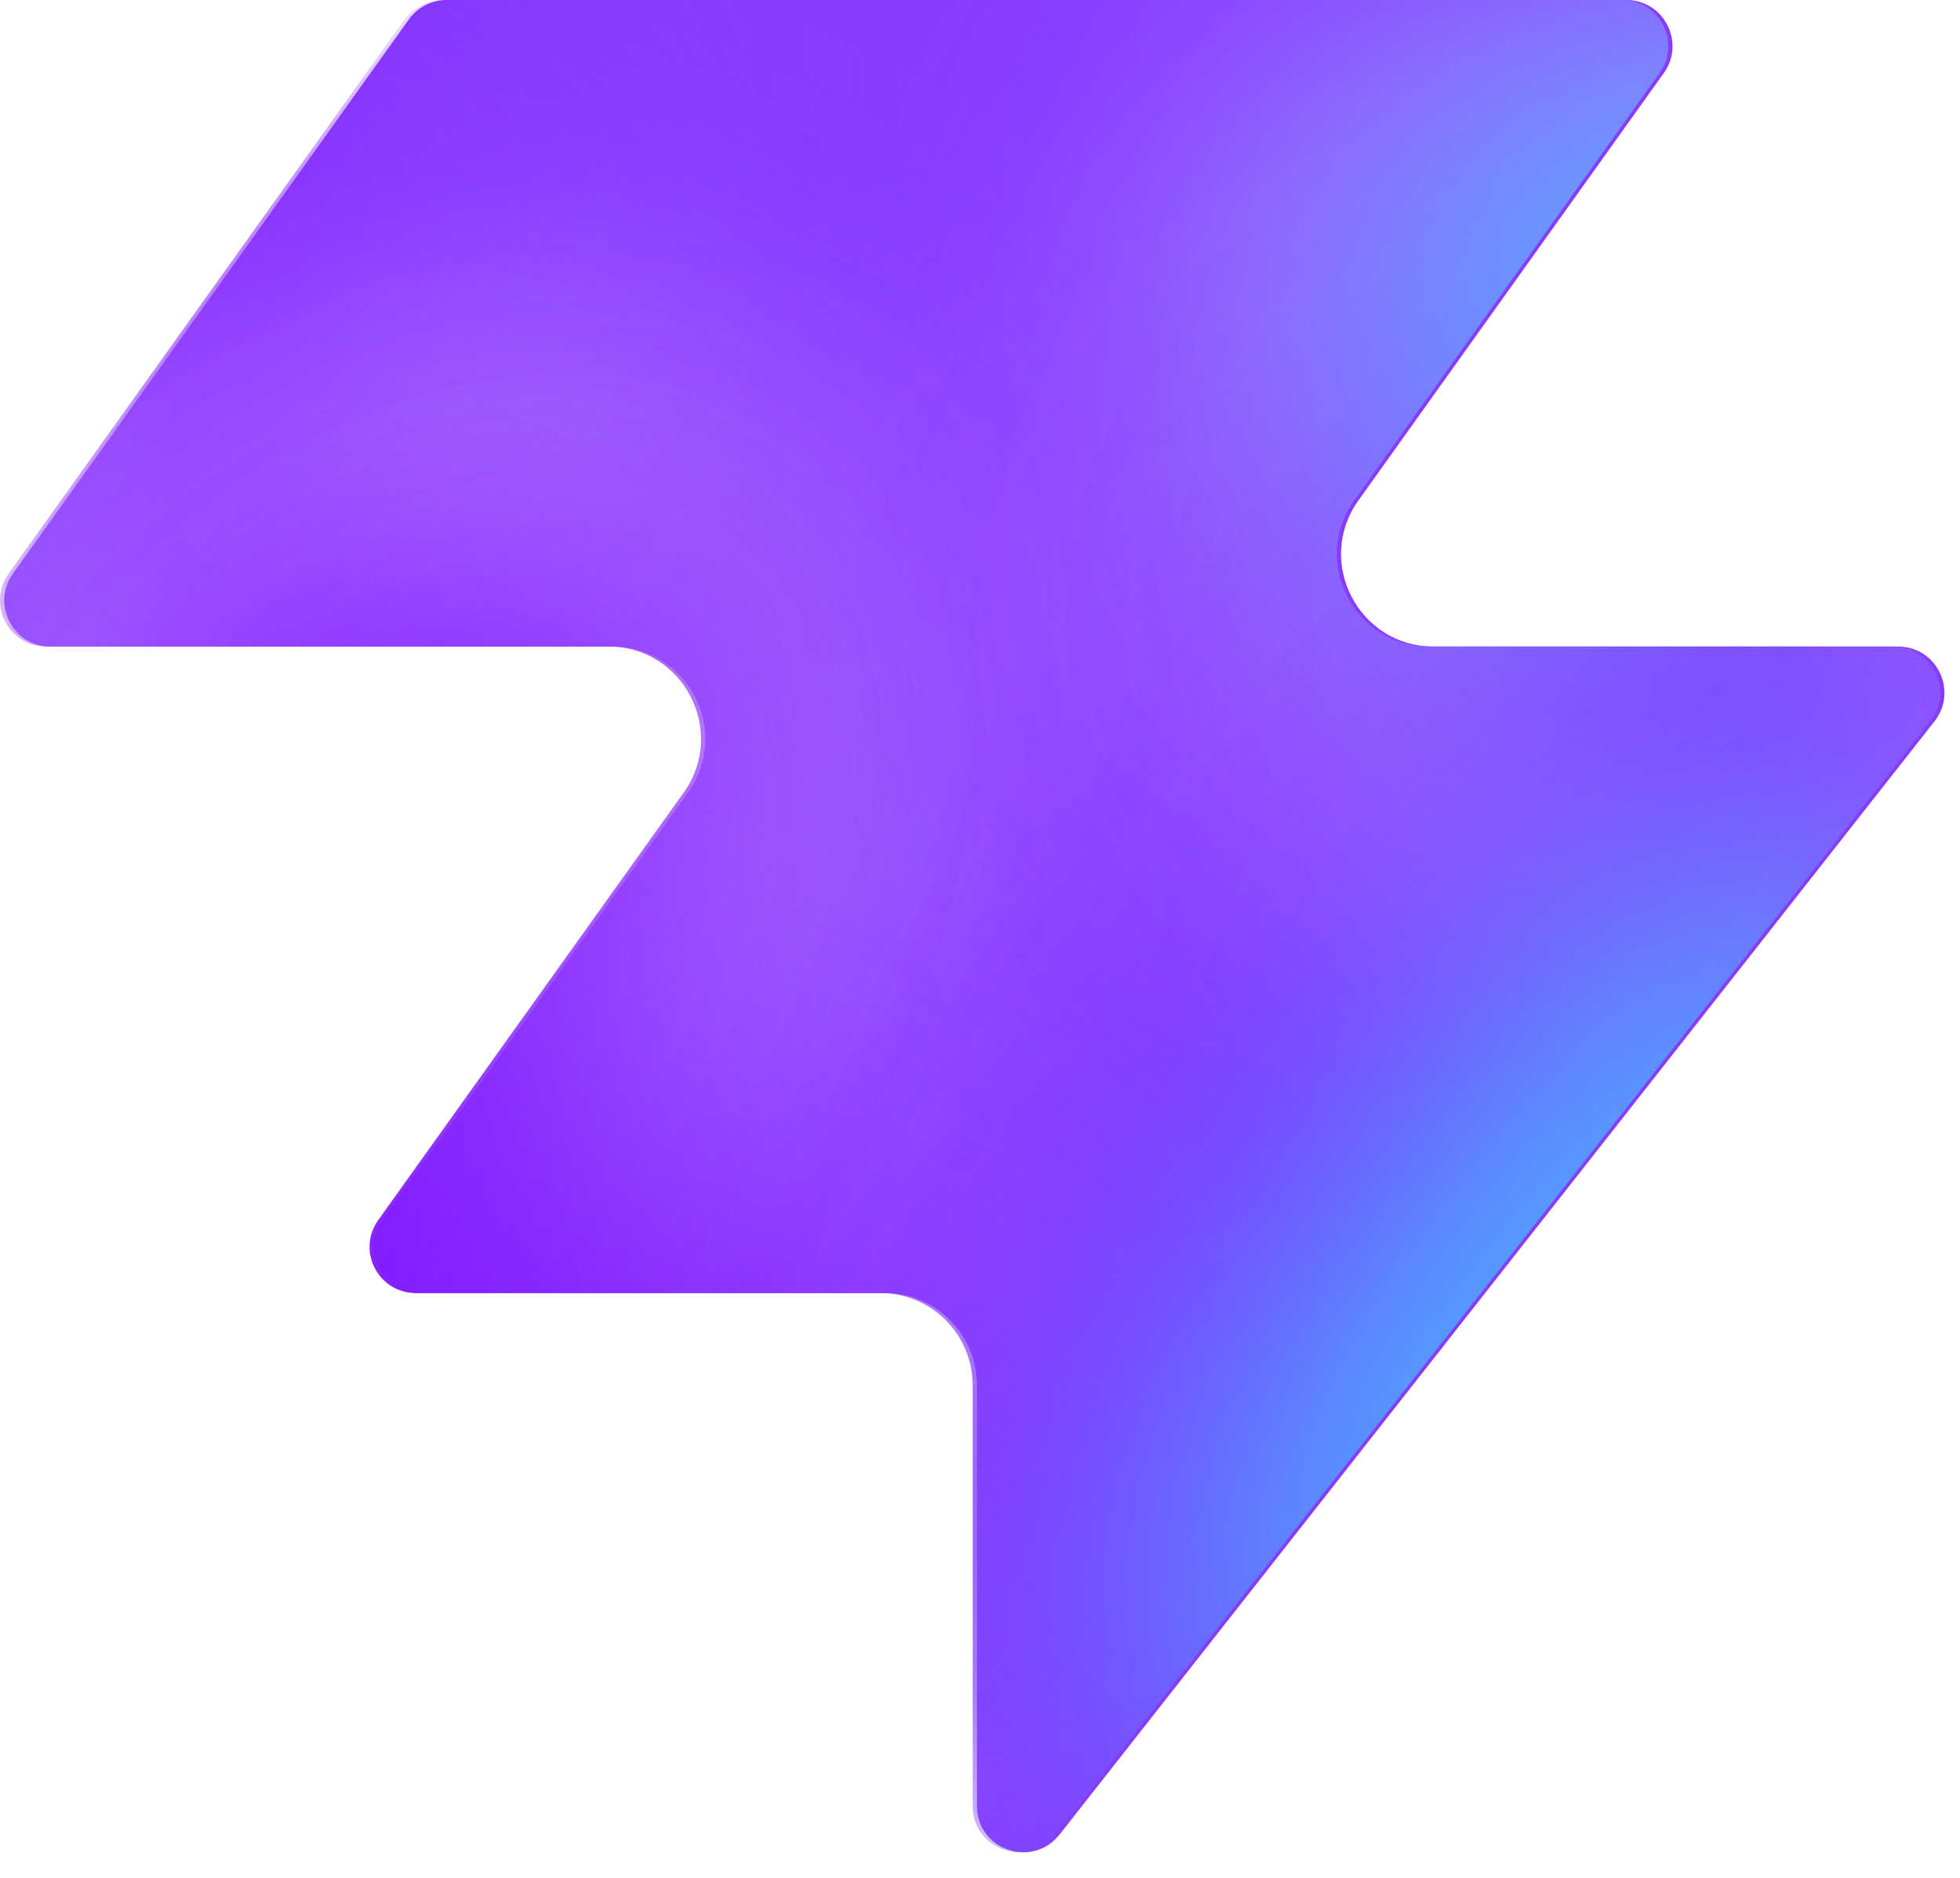
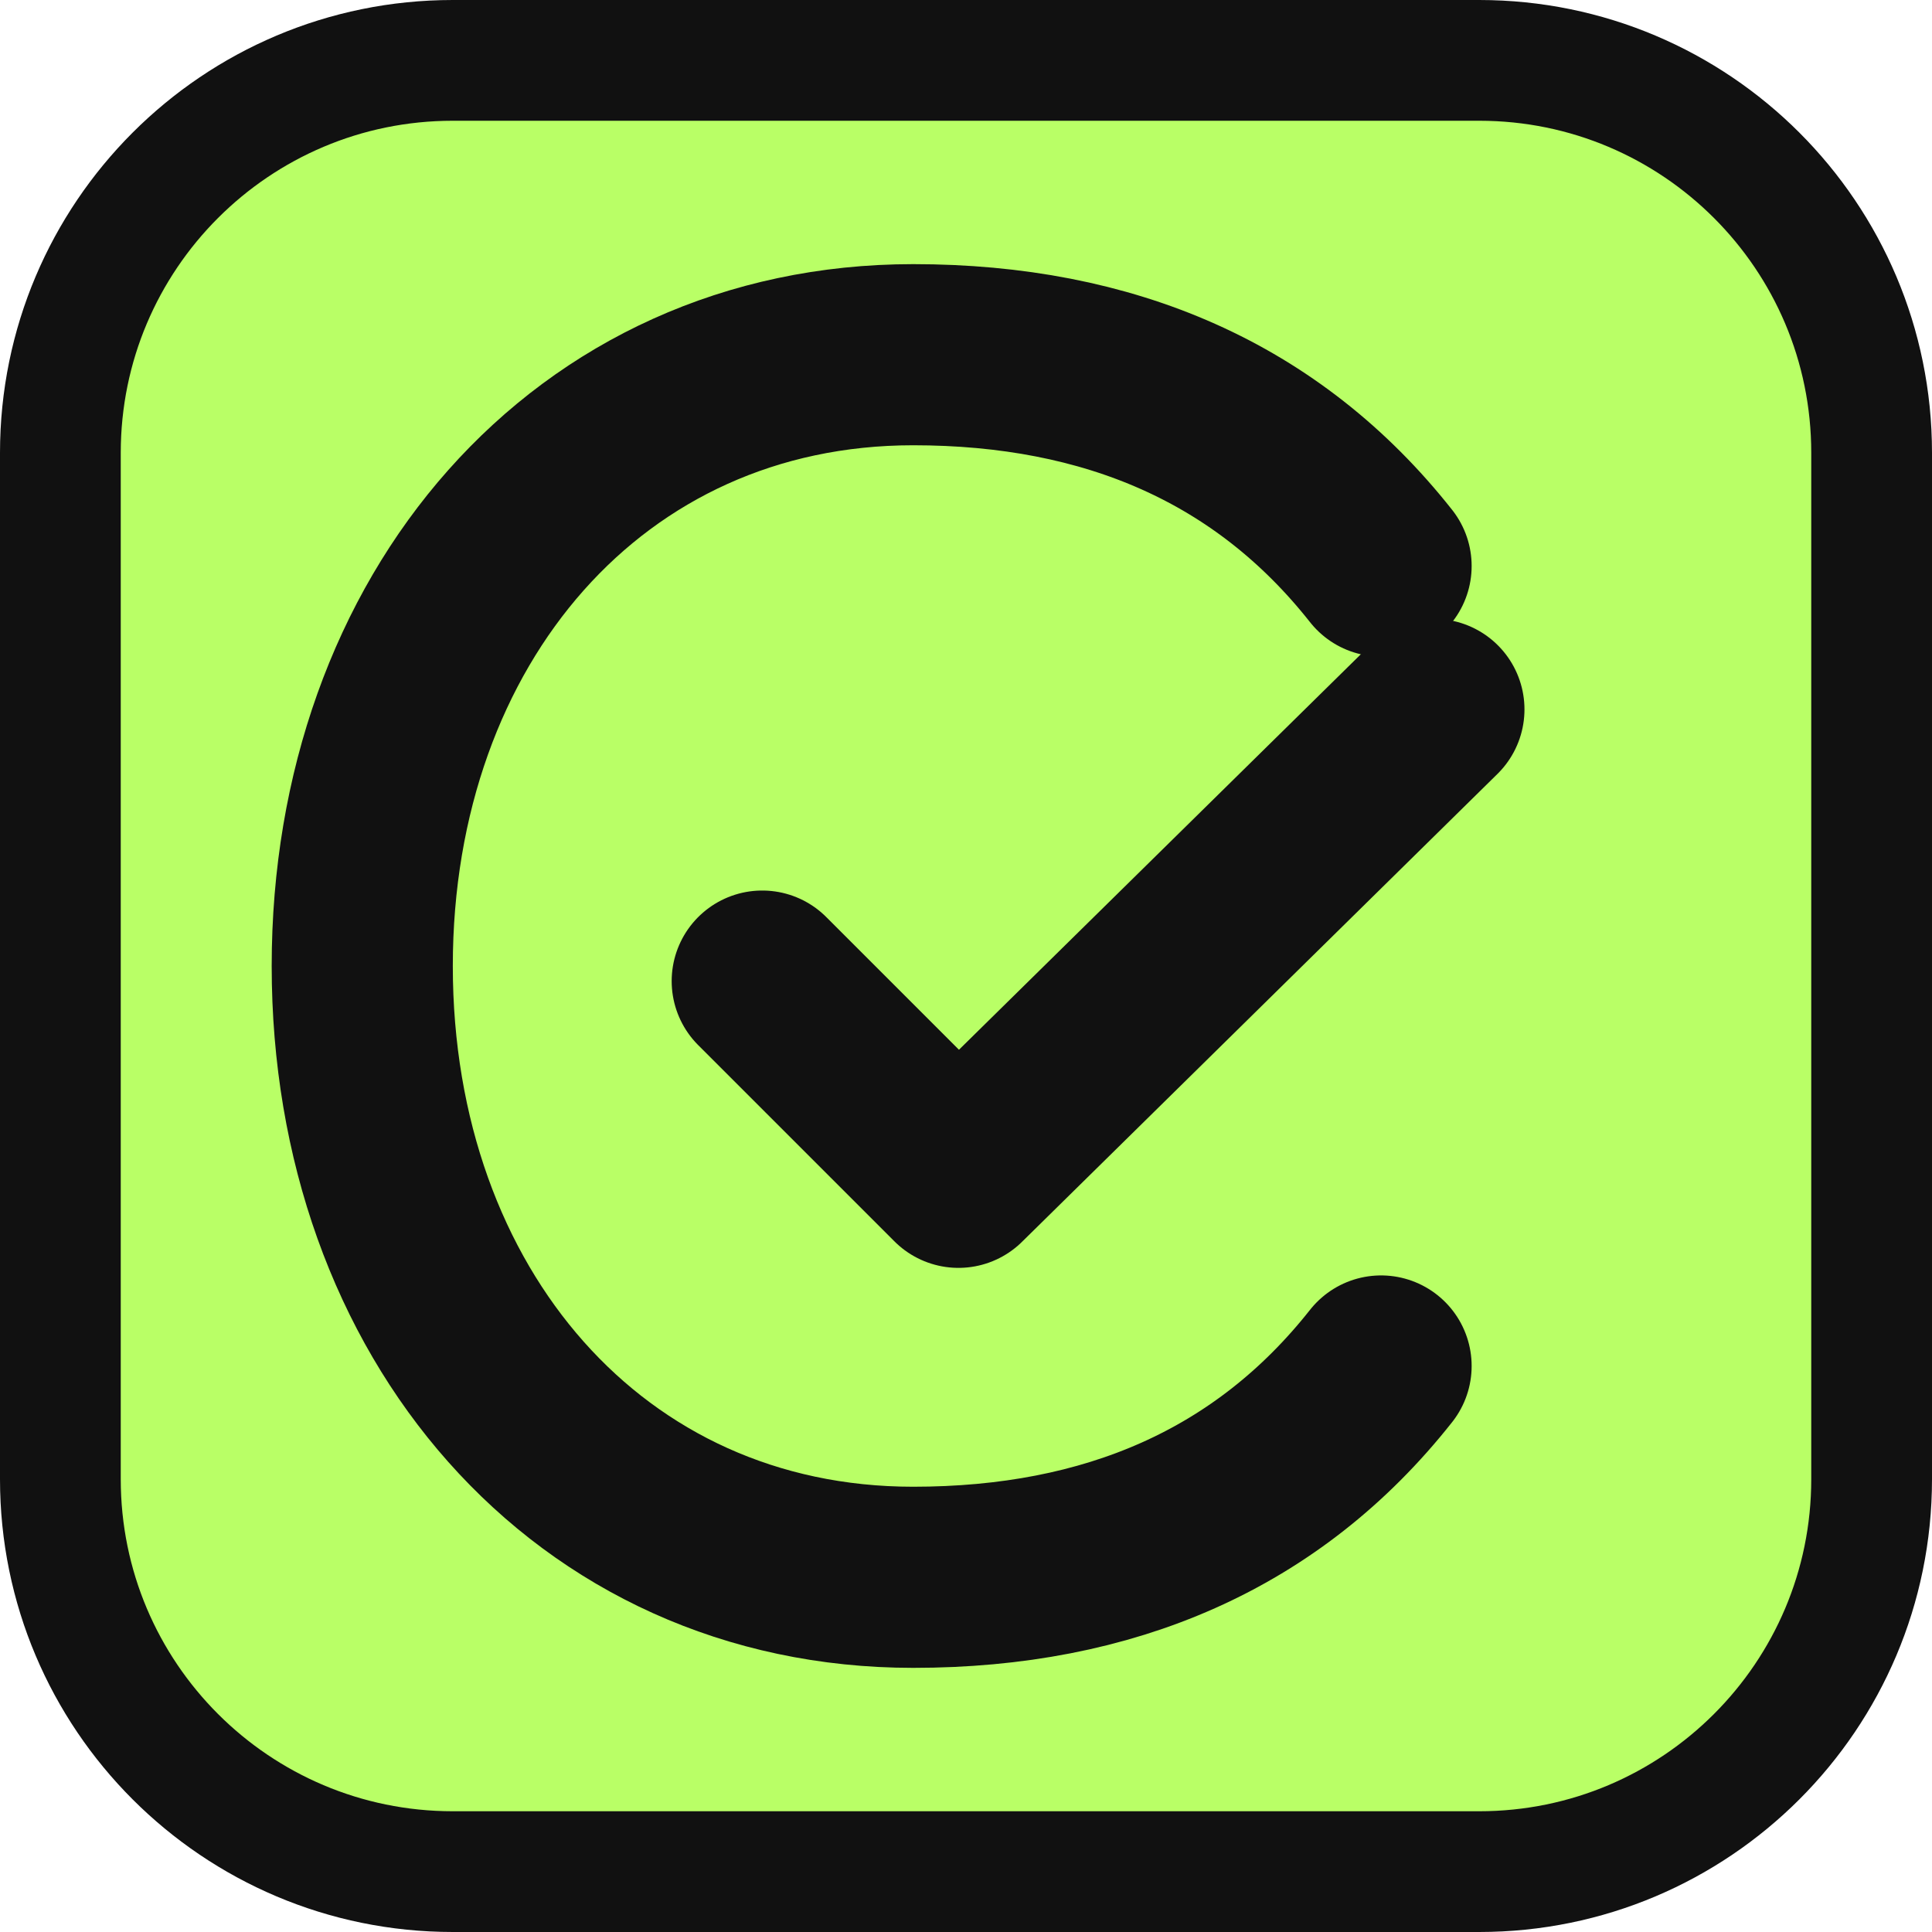
- <svg xmlns="http://www.w3.org/2000/svg" width="48" height="46" fill="none" viewBox="0 0 48 46">
-   <path fill="#863bff" d="M25.946 44.938c-.664.845-2.021.375-2.021-.698V33.937a2.26 2.26 0 0 0-2.262-2.262H10.287c-.92 0-1.456-1.04-.92-1.788l7.48-10.471c1.07-1.497 0-3.578-1.842-3.578H1.237c-.92 0-1.456-1.04-.92-1.788L10.013.474c.214-.297.556-.474.92-.474h28.894c.92 0 1.456 1.04.92 1.788l-7.48 10.471c-1.07 1.498 0 3.579 1.842 3.579h11.377c.943 0 1.473 1.088.89 1.83L25.947 44.94z" style="fill:#863bff;fill:color(display-p3 .525 .23 1);fill-opacity:1" />
-   <mask id="a" width="48" height="46" x="0" y="0" maskUnits="userSpaceOnUse" style="mask-type:alpha">
-     <path fill="#000" d="M25.842 44.938c-.664.844-2.021.375-2.021-.698V33.937a2.26 2.26 0 0 0-2.262-2.262H10.183c-.92 0-1.456-1.04-.92-1.788l7.48-10.471c1.07-1.498 0-3.579-1.842-3.579H1.133c-.92 0-1.456-1.04-.92-1.787L9.91.473c.214-.297.556-.474.92-.474h28.894c.92 0 1.456 1.04.92 1.788l-7.48 10.471c-1.07 1.498 0 3.578 1.842 3.578h11.377c.943 0 1.473 1.088.89 1.832L25.843 44.94z" style="fill:#000;fill-opacity:1" />
-   </mask>
-   <g mask="url(#a)">
-     <g filter="url(#b)">
-       <ellipse cx="5.508" cy="14.704" fill="#ede6ff" rx="5.508" ry="14.704" style="fill:#ede6ff;fill:color(display-p3 .927 .903 1);fill-opacity:1" transform="matrix(.00324 1 1 -.00324 -4.47 31.516)" />
-     </g>
-     <g filter="url(#c)">
-       <ellipse cx="10.399" cy="29.851" fill="#ede6ff" rx="10.399" ry="29.851" style="fill:#ede6ff;fill:color(display-p3 .927 .903 1);fill-opacity:1" transform="matrix(.00324 1 1 -.00324 -39.328 7.883)" />
-     </g>
-     <g filter="url(#d)">
-       <ellipse cx="5.508" cy="30.487" fill="#7e14ff" rx="5.508" ry="30.487" style="fill:#7e14ff;fill:color(display-p3 .492 .077 1);fill-opacity:1" transform="rotate(89.814 -25.913 -14.639)scale(1 -1)" />
-     </g>
-     <g filter="url(#e)">
-       <ellipse cx="5.508" cy="30.599" fill="#7e14ff" rx="5.508" ry="30.599" style="fill:#7e14ff;fill:color(display-p3 .492 .077 1);fill-opacity:1" transform="rotate(89.814 -32.644 -3.334)scale(1 -1)" />
-     </g>
-     <g filter="url(#f)">
-       <ellipse cx="5.508" cy="30.599" fill="#7e14ff" rx="5.508" ry="30.599" style="fill:#7e14ff;fill:color(display-p3 .492 .077 1);fill-opacity:1" transform="matrix(.00324 1 1 -.00324 -34.34 30.47)" />
-     </g>
-     <g filter="url(#g)">
-       <ellipse cx="14.072" cy="22.078" fill="#ede6ff" rx="14.072" ry="22.078" style="fill:#ede6ff;fill:color(display-p3 .927 .903 1);fill-opacity:1" transform="rotate(93.35 24.506 48.493)scale(-1 1)" />
-     </g>
-     <g filter="url(#h)">
-       <ellipse cx="3.47" cy="21.501" fill="#7e14ff" rx="3.47" ry="21.501" style="fill:#7e14ff;fill:color(display-p3 .492 .077 1);fill-opacity:1" transform="rotate(89.009 28.708 47.59)scale(-1 1)" />
-     </g>
-     <g filter="url(#i)">
-       <ellipse cx="3.47" cy="21.501" fill="#7e14ff" rx="3.47" ry="21.501" style="fill:#7e14ff;fill:color(display-p3 .492 .077 1);fill-opacity:1" transform="rotate(89.009 28.708 47.59)scale(-1 1)" />
-     </g>
-     <g filter="url(#j)">
-       <ellipse cx=".387" cy="8.972" fill="#7e14ff" rx="4.407" ry="29.108" style="fill:#7e14ff;fill:color(display-p3 .492 .077 1);fill-opacity:1" transform="rotate(39.51 .387 8.972)" />
-     </g>
-     <g filter="url(#k)">
-       <ellipse cx="47.523" cy="-6.092" fill="#7e14ff" rx="4.407" ry="29.108" style="fill:#7e14ff;fill:color(display-p3 .492 .077 1);fill-opacity:1" transform="rotate(37.892 47.523 -6.092)" />
-     </g>
-     <g filter="url(#l)">
-       <ellipse cx="41.412" cy="6.333" fill="#47bfff" rx="5.971" ry="9.665" style="fill:#47bfff;fill:color(display-p3 .28 .748 1);fill-opacity:1" transform="rotate(37.892 41.412 6.333)" />
-     </g>
-     <g filter="url(#m)">
-       <ellipse cx="-1.879" cy="38.332" fill="#7e14ff" rx="4.407" ry="29.108" style="fill:#7e14ff;fill:color(display-p3 .492 .077 1);fill-opacity:1" transform="rotate(37.892 -1.88 38.332)" />
-     </g>
-     <g filter="url(#n)">
-       <ellipse cx="-1.879" cy="38.332" fill="#7e14ff" rx="4.407" ry="29.108" style="fill:#7e14ff;fill:color(display-p3 .492 .077 1);fill-opacity:1" transform="rotate(37.892 -1.88 38.332)" />
-     </g>
-     <g filter="url(#o)">
-       <ellipse cx="35.651" cy="29.907" fill="#7e14ff" rx="4.407" ry="29.108" style="fill:#7e14ff;fill:color(display-p3 .492 .077 1);fill-opacity:1" transform="rotate(37.892 35.651 29.907)" />
-     </g>
-     <g filter="url(#p)">
-       <ellipse cx="38.418" cy="32.4" fill="#47bfff" rx="5.971" ry="15.297" style="fill:#47bfff;fill:color(display-p3 .28 .748 1);fill-opacity:1" transform="rotate(37.892 38.418 32.4)" />
-     </g>
-   </g>
-   <defs>
-     <filter id="b" width="60.045" height="41.654" x="-19.77" y="16.149" color-interpolation-filters="sRGB" filterUnits="userSpaceOnUse">
-       <feFlood flood-opacity="0" result="BackgroundImageFix" />
-       <feBlend in="SourceGraphic" in2="BackgroundImageFix" result="shape" />
-       <feGaussianBlur result="effect1_foregroundBlur_2002_17158" stdDeviation="7.659" />
-     </filter>
-     <filter id="c" width="90.34" height="51.437" x="-54.613" y="-7.533" color-interpolation-filters="sRGB" filterUnits="userSpaceOnUse">
-       <feFlood flood-opacity="0" result="BackgroundImageFix" />
-       <feBlend in="SourceGraphic" in2="BackgroundImageFix" result="shape" />
-       <feGaussianBlur result="effect1_foregroundBlur_2002_17158" stdDeviation="7.659" />
-     </filter>
-     <filter id="d" width="79.355" height="29.4" x="-49.64" y="2.03" color-interpolation-filters="sRGB" filterUnits="userSpaceOnUse">
-       <feFlood flood-opacity="0" result="BackgroundImageFix" />
-       <feBlend in="SourceGraphic" in2="BackgroundImageFix" result="shape" />
-       <feGaussianBlur result="effect1_foregroundBlur_2002_17158" stdDeviation="4.596" />
-     </filter>
-     <filter id="e" width="79.579" height="29.4" x="-45.045" y="20.029" color-interpolation-filters="sRGB" filterUnits="userSpaceOnUse">
-       <feFlood flood-opacity="0" result="BackgroundImageFix" />
-       <feBlend in="SourceGraphic" in2="BackgroundImageFix" result="shape" />
-       <feGaussianBlur result="effect1_foregroundBlur_2002_17158" stdDeviation="4.596" />
-     </filter>
-     <filter id="f" width="79.579" height="29.4" x="-43.513" y="21.178" color-interpolation-filters="sRGB" filterUnits="userSpaceOnUse">
-       <feFlood flood-opacity="0" result="BackgroundImageFix" />
-       <feBlend in="SourceGraphic" in2="BackgroundImageFix" result="shape" />
-       <feGaussianBlur result="effect1_foregroundBlur_2002_17158" stdDeviation="4.596" />
-     </filter>
-     <filter id="g" width="74.749" height="58.852" x="15.756" y="-17.901" color-interpolation-filters="sRGB" filterUnits="userSpaceOnUse">
-       <feFlood flood-opacity="0" result="BackgroundImageFix" />
-       <feBlend in="SourceGraphic" in2="BackgroundImageFix" result="shape" />
-       <feGaussianBlur result="effect1_foregroundBlur_2002_17158" stdDeviation="7.659" />
-     </filter>
-     <filter id="h" width="61.377" height="25.362" x="23.548" y="2.284" color-interpolation-filters="sRGB" filterUnits="userSpaceOnUse">
-       <feFlood flood-opacity="0" result="BackgroundImageFix" />
-       <feBlend in="SourceGraphic" in2="BackgroundImageFix" result="shape" />
-       <feGaussianBlur result="effect1_foregroundBlur_2002_17158" stdDeviation="4.596" />
-     </filter>
-     <filter id="i" width="61.377" height="25.362" x="23.548" y="2.284" color-interpolation-filters="sRGB" filterUnits="userSpaceOnUse">
-       <feFlood flood-opacity="0" result="BackgroundImageFix" />
-       <feBlend in="SourceGraphic" in2="BackgroundImageFix" result="shape" />
-       <feGaussianBlur result="effect1_foregroundBlur_2002_17158" stdDeviation="4.596" />
-     </filter>
-     <filter id="j" width="56.045" height="63.649" x="-27.636" y="-22.853" color-interpolation-filters="sRGB" filterUnits="userSpaceOnUse">
-       <feFlood flood-opacity="0" result="BackgroundImageFix" />
-       <feBlend in="SourceGraphic" in2="BackgroundImageFix" result="shape" />
-       <feGaussianBlur result="effect1_foregroundBlur_2002_17158" stdDeviation="4.596" />
-     </filter>
-     <filter id="k" width="54.814" height="64.646" x="20.116" y="-38.415" color-interpolation-filters="sRGB" filterUnits="userSpaceOnUse">
-       <feFlood flood-opacity="0" result="BackgroundImageFix" />
-       <feBlend in="SourceGraphic" in2="BackgroundImageFix" result="shape" />
-       <feGaussianBlur result="effect1_foregroundBlur_2002_17158" stdDeviation="4.596" />
-     </filter>
-     <filter id="l" width="33.541" height="35.313" x="24.641" y="-11.323" color-interpolation-filters="sRGB" filterUnits="userSpaceOnUse">
-       <feFlood flood-opacity="0" result="BackgroundImageFix" />
-       <feBlend in="SourceGraphic" in2="BackgroundImageFix" result="shape" />
-       <feGaussianBlur result="effect1_foregroundBlur_2002_17158" stdDeviation="4.596" />
-     </filter>
-     <filter id="m" width="54.814" height="64.646" x="-29.286" y="6.009" color-interpolation-filters="sRGB" filterUnits="userSpaceOnUse">
-       <feFlood flood-opacity="0" result="BackgroundImageFix" />
-       <feBlend in="SourceGraphic" in2="BackgroundImageFix" result="shape" />
-       <feGaussianBlur result="effect1_foregroundBlur_2002_17158" stdDeviation="4.596" />
-     </filter>
-     <filter id="n" width="54.814" height="64.646" x="-29.286" y="6.009" color-interpolation-filters="sRGB" filterUnits="userSpaceOnUse">
-       <feFlood flood-opacity="0" result="BackgroundImageFix" />
-       <feBlend in="SourceGraphic" in2="BackgroundImageFix" result="shape" />
-       <feGaussianBlur result="effect1_foregroundBlur_2002_17158" stdDeviation="4.596" />
-     </filter>
-     <filter id="o" width="54.814" height="64.646" x="8.244" y="-2.416" color-interpolation-filters="sRGB" filterUnits="userSpaceOnUse">
-       <feFlood flood-opacity="0" result="BackgroundImageFix" />
-       <feBlend in="SourceGraphic" in2="BackgroundImageFix" result="shape" />
-       <feGaussianBlur result="effect1_foregroundBlur_2002_17158" stdDeviation="4.596" />
-     </filter>
-     <filter id="p" width="39.409" height="43.623" x="18.713" y="10.588" color-interpolation-filters="sRGB" filterUnits="userSpaceOnUse">
-       <feFlood flood-opacity="0" result="BackgroundImageFix" />
-       <feBlend in="SourceGraphic" in2="BackgroundImageFix" result="shape" />
-       <feGaussianBlur result="effect1_foregroundBlur_2002_17158" stdDeviation="4.596" />
-     </filter>
-   </defs>
+ <svg xmlns="http://www.w3.org/2000/svg" viewBox="0 0 256 256" role="img" aria-labelledby="title">
+   <rect x="8" y="8" width="240" height="240" rx="52" fill="#b9ff66" stroke="#111111" stroke-width="16" />
+   <path d="M183 75C168 56 147 47 121 47 78 47 48 82 48 128s30 81 73 81c26 0 47-9 62-28" fill="none" stroke="#111111" stroke-linecap="round" stroke-linejoin="round" stroke-width="24" />
+   <path d="m101 130 26 26 63-62" fill="none" stroke="#111111" stroke-linecap="round" stroke-linejoin="round" stroke-width="24" />
</svg>
